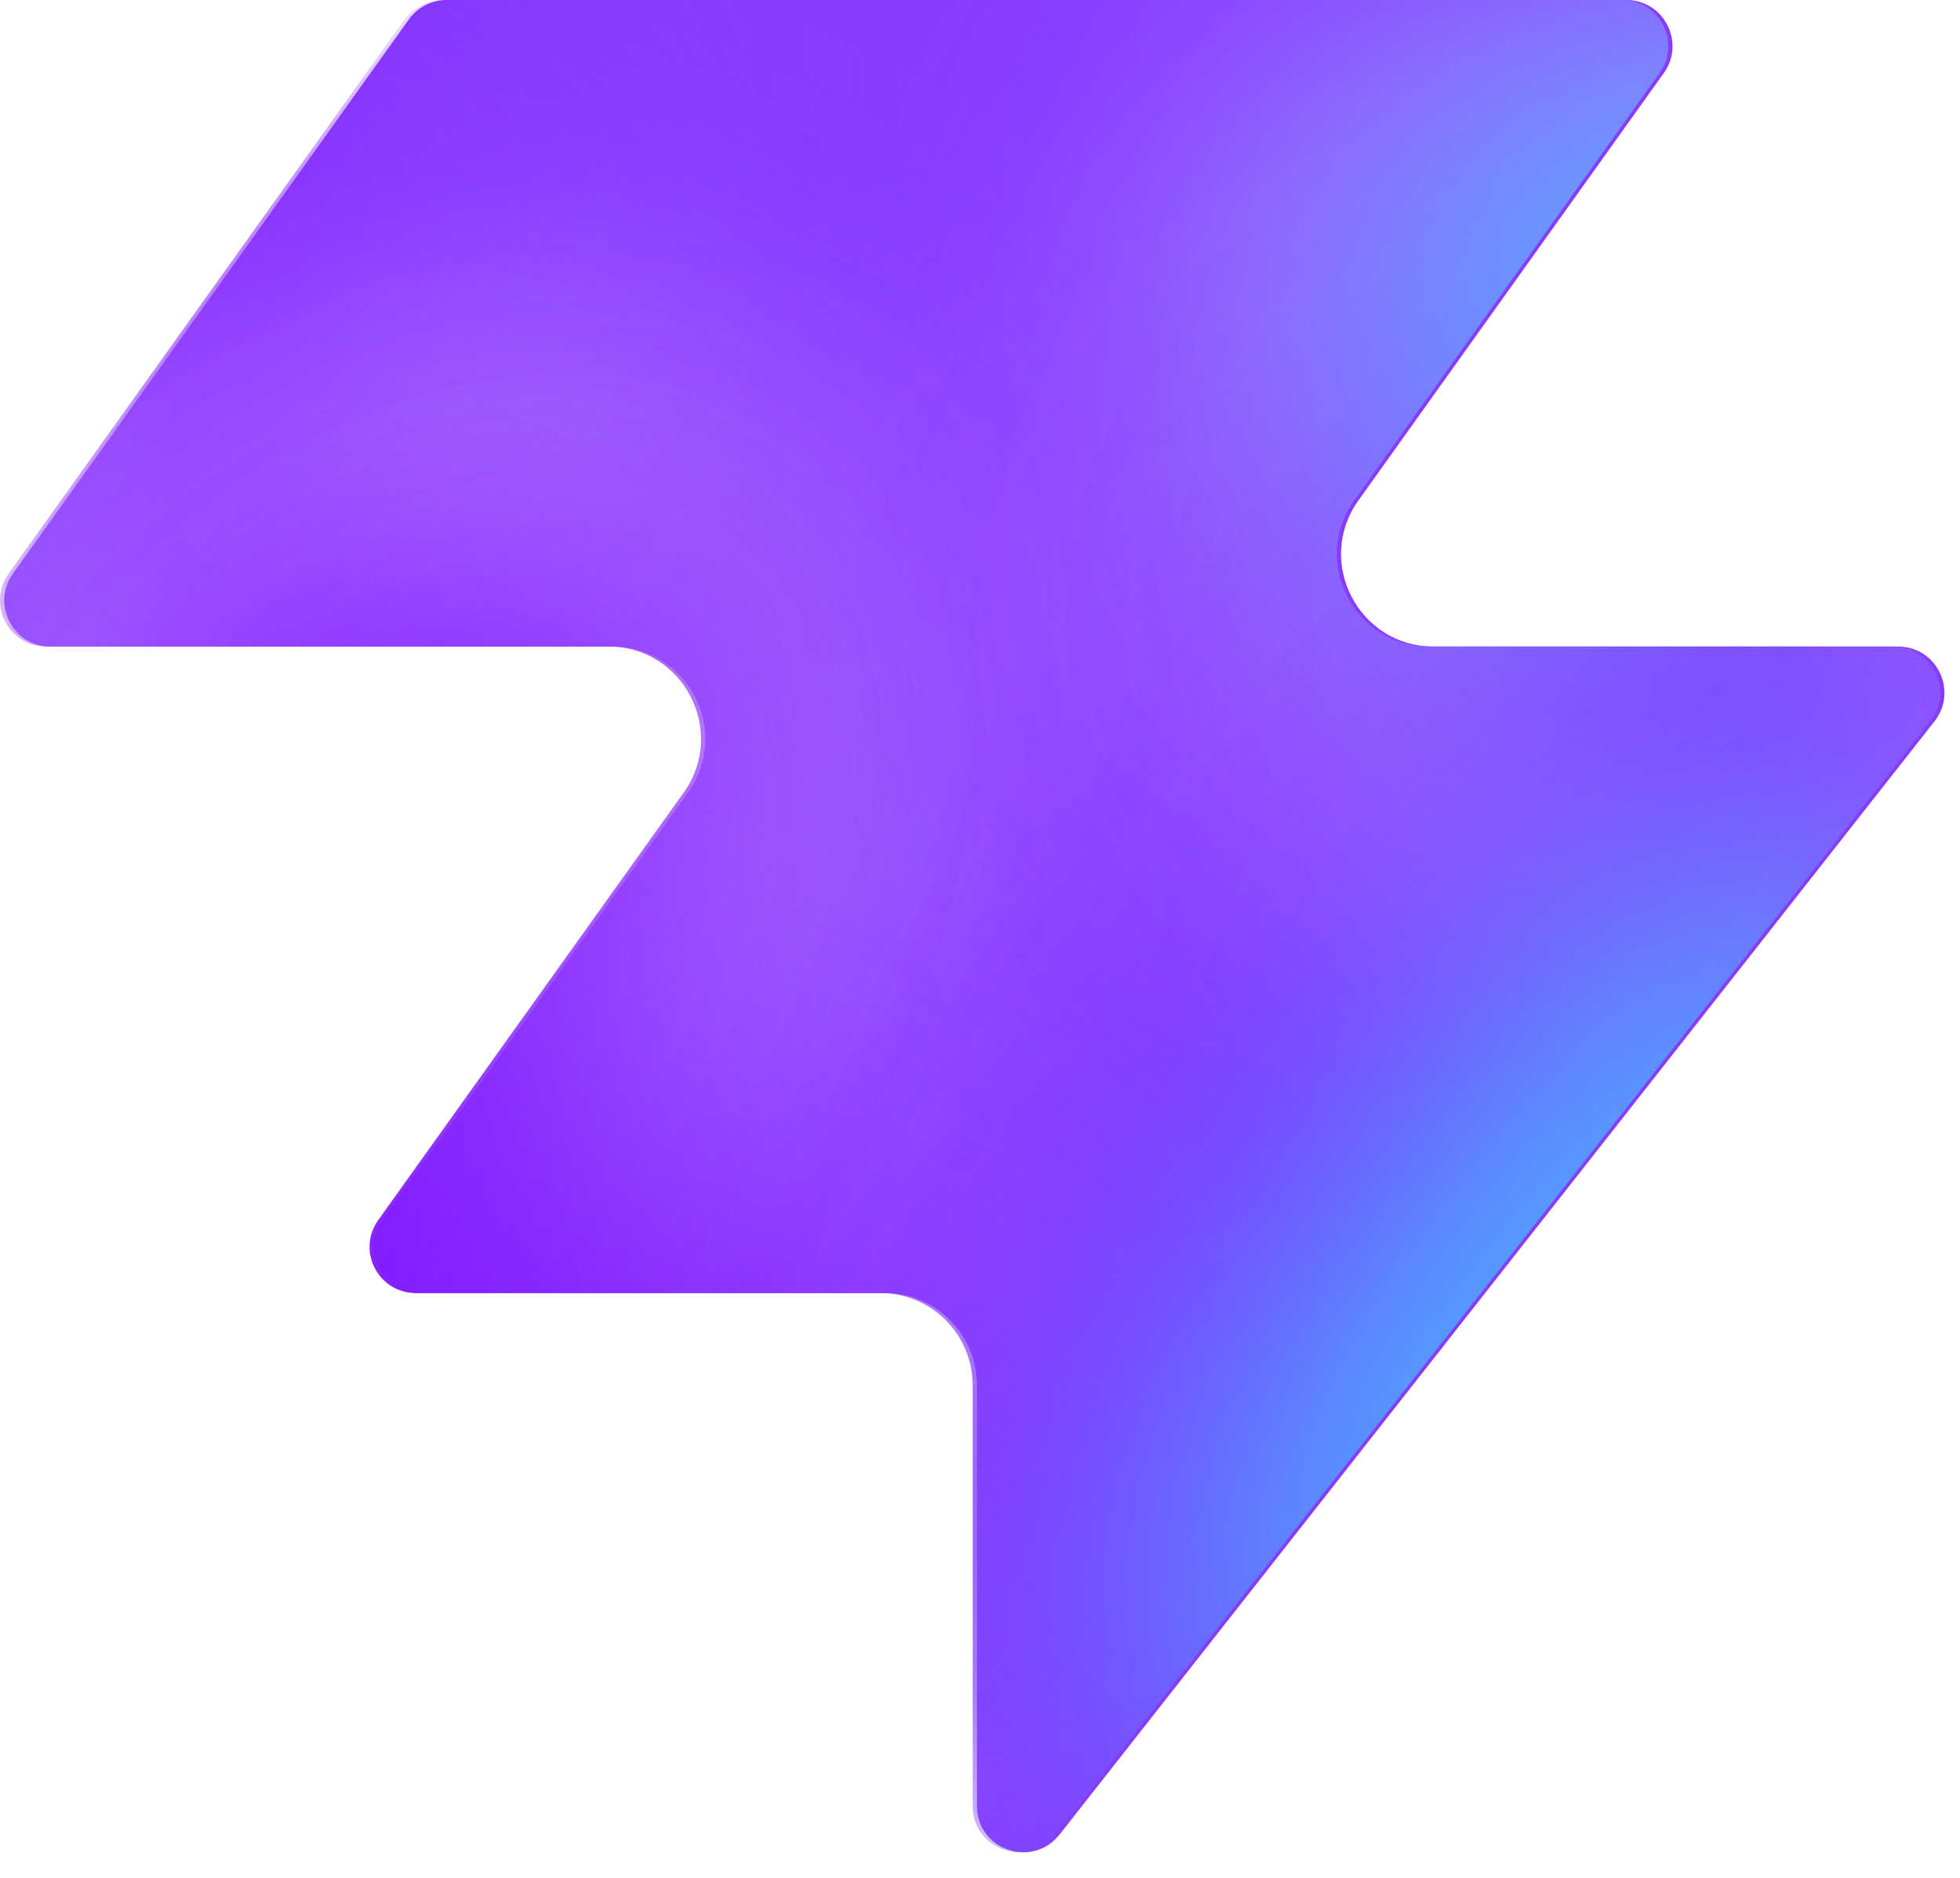
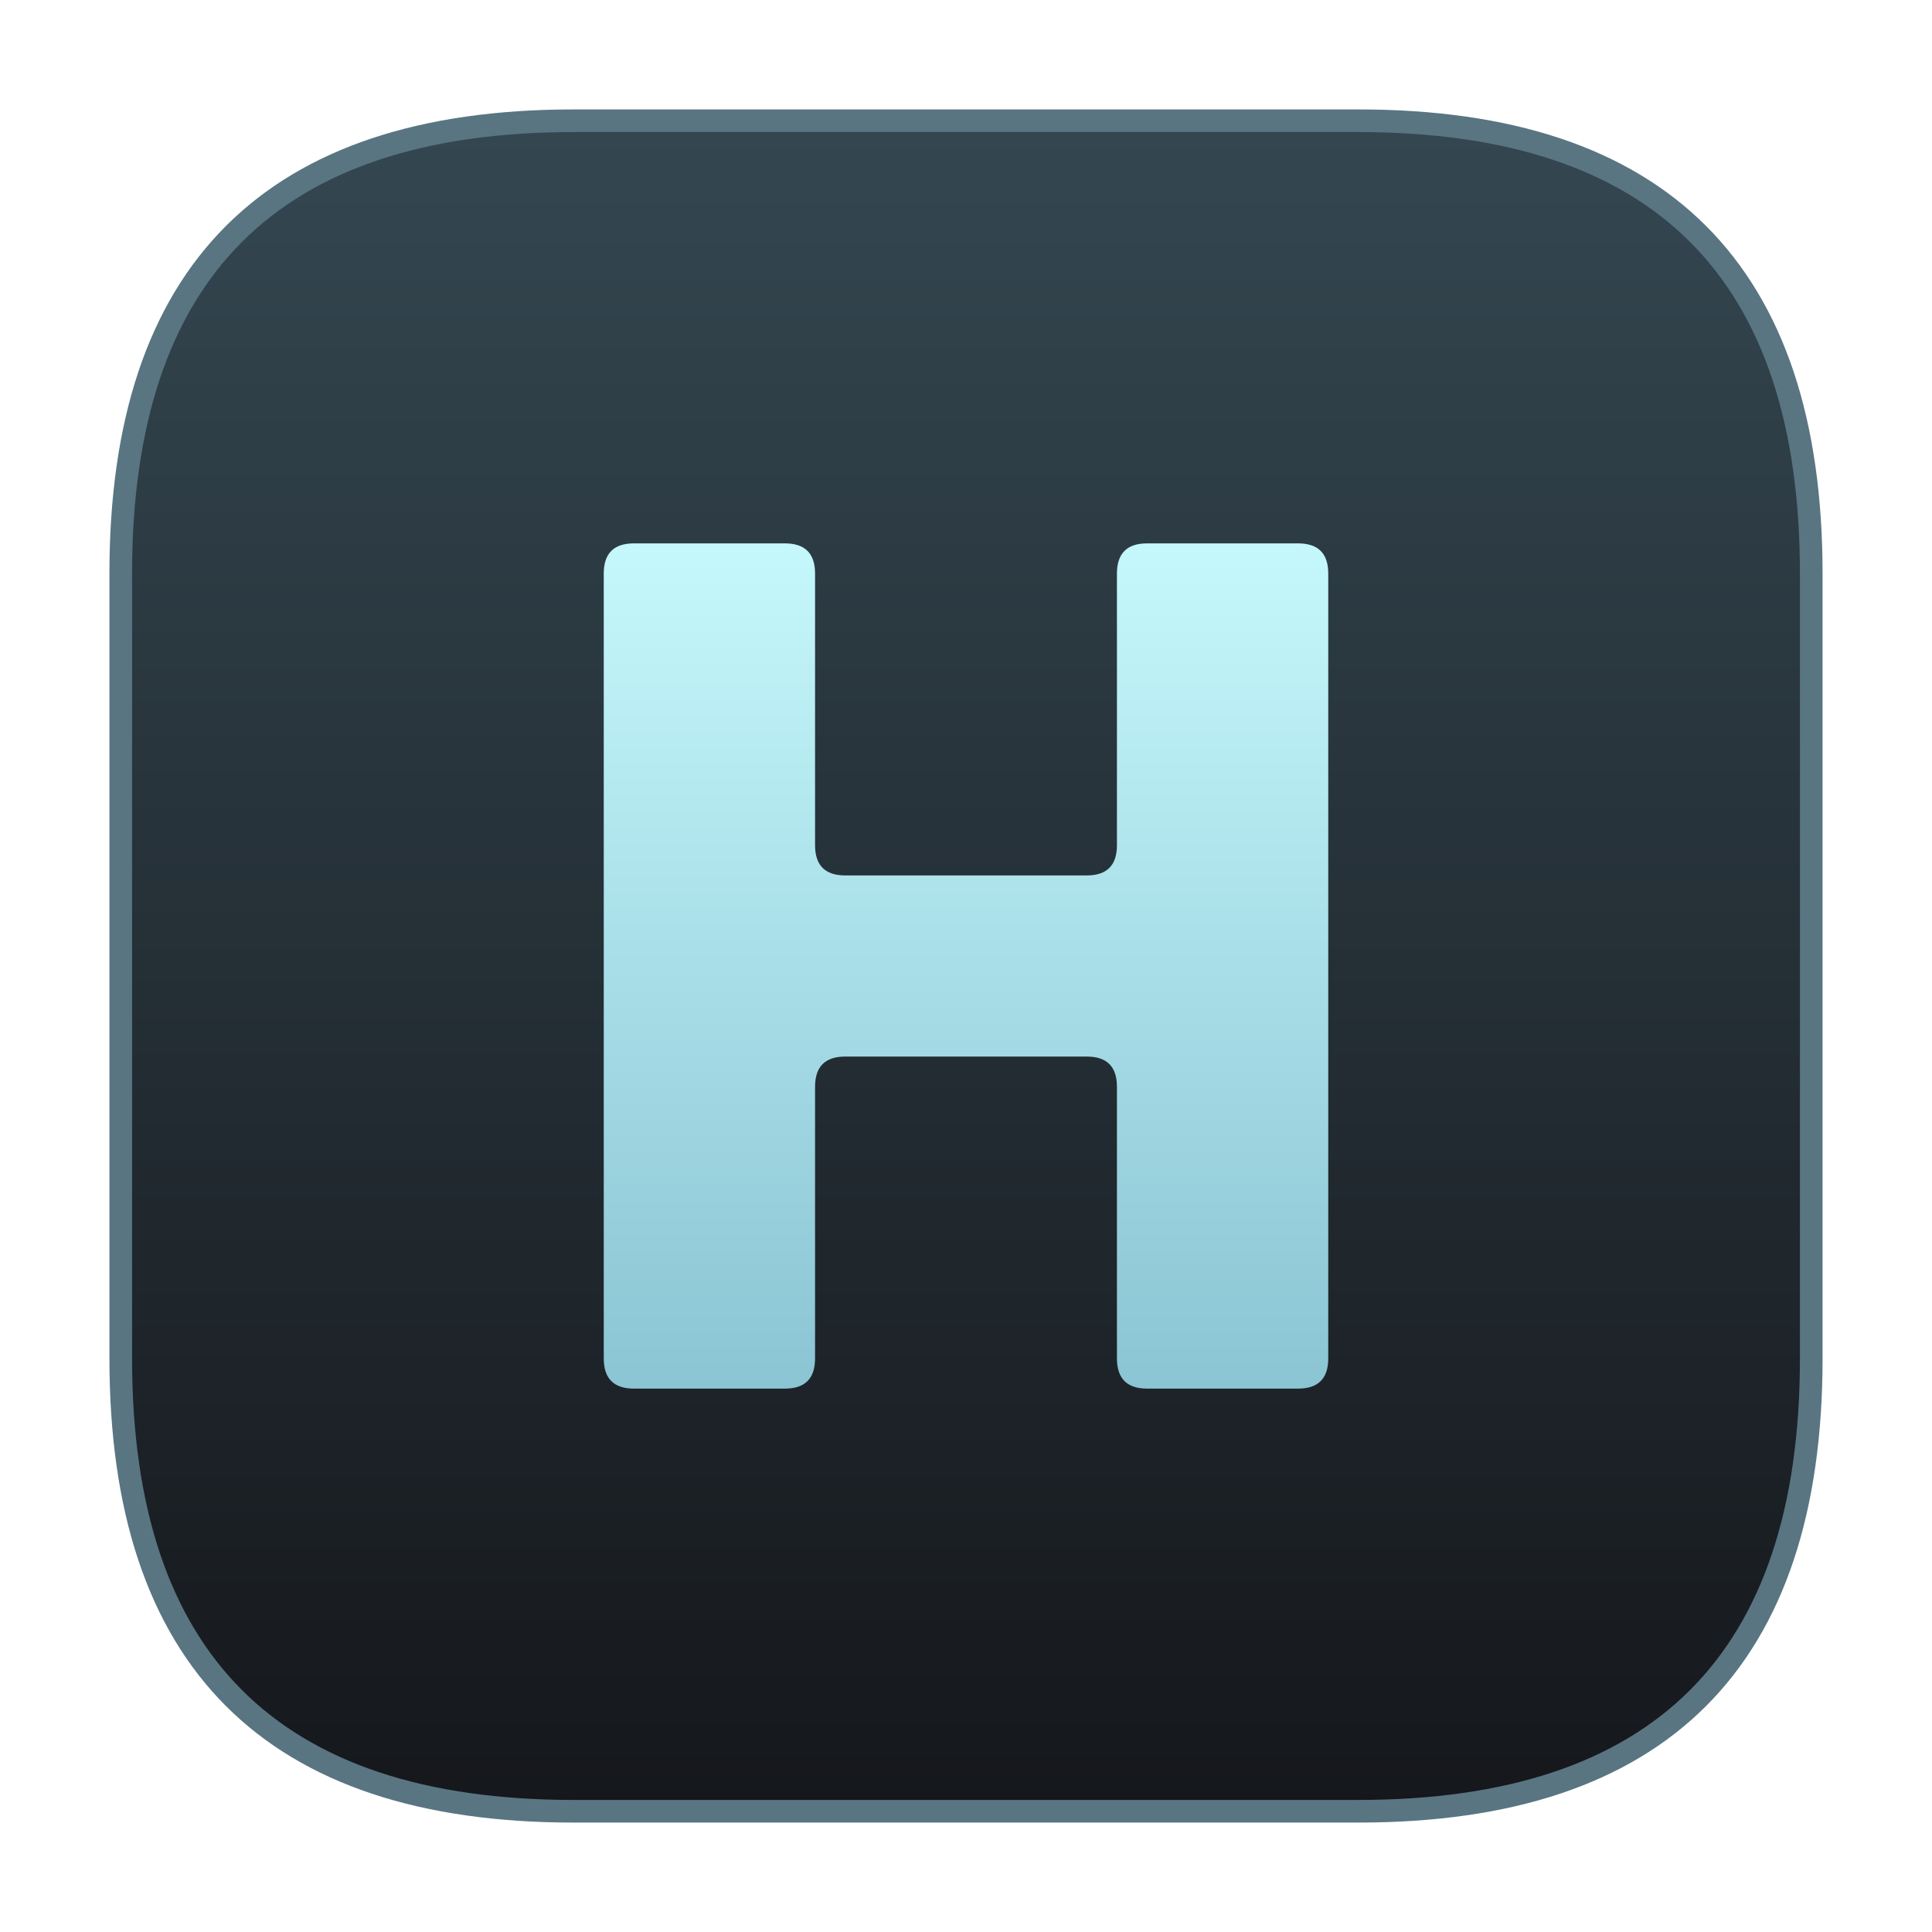
- <svg xmlns="http://www.w3.org/2000/svg" width="48" height="46" fill="none" viewBox="0 0 48 46">
-   <path fill="#863bff" d="M25.946 44.938c-.664.845-2.021.375-2.021-.698V33.937a2.26 2.26 0 0 0-2.262-2.262H10.287c-.92 0-1.456-1.04-.92-1.788l7.48-10.471c1.07-1.497 0-3.578-1.842-3.578H1.237c-.92 0-1.456-1.04-.92-1.788L10.013.474c.214-.297.556-.474.92-.474h28.894c.92 0 1.456 1.04.92 1.788l-7.48 10.471c-1.07 1.498 0 3.579 1.842 3.579h11.377c.943 0 1.473 1.088.89 1.83L25.947 44.94z" style="fill:#863bff;fill:color(display-p3 .525 .23 1);fill-opacity:1" />
-   <mask id="a" width="48" height="46" x="0" y="0" maskUnits="userSpaceOnUse" style="mask-type:alpha">
-     <path fill="#000" d="M25.842 44.938c-.664.844-2.021.375-2.021-.698V33.937a2.26 2.26 0 0 0-2.262-2.262H10.183c-.92 0-1.456-1.04-.92-1.788l7.48-10.471c1.07-1.498 0-3.579-1.842-3.579H1.133c-.92 0-1.456-1.04-.92-1.787L9.91.473c.214-.297.556-.474.92-.474h28.894c.92 0 1.456 1.04.92 1.788l-7.48 10.471c-1.07 1.498 0 3.578 1.842 3.578h11.377c.943 0 1.473 1.088.89 1.832L25.843 44.94z" style="fill:#000;fill-opacity:1" />
-   </mask>
-   <g mask="url(#a)">
-     <g filter="url(#b)">
-       <ellipse cx="5.508" cy="14.704" fill="#ede6ff" rx="5.508" ry="14.704" style="fill:#ede6ff;fill:color(display-p3 .927 .903 1);fill-opacity:1" transform="matrix(.00324 1 1 -.00324 -4.47 31.516)" />
-     </g>
-     <g filter="url(#c)">
-       <ellipse cx="10.399" cy="29.851" fill="#ede6ff" rx="10.399" ry="29.851" style="fill:#ede6ff;fill:color(display-p3 .927 .903 1);fill-opacity:1" transform="matrix(.00324 1 1 -.00324 -39.328 7.883)" />
-     </g>
-     <g filter="url(#d)">
-       <ellipse cx="5.508" cy="30.487" fill="#7e14ff" rx="5.508" ry="30.487" style="fill:#7e14ff;fill:color(display-p3 .492 .077 1);fill-opacity:1" transform="rotate(89.814 -25.913 -14.639)scale(1 -1)" />
-     </g>
-     <g filter="url(#e)">
-       <ellipse cx="5.508" cy="30.599" fill="#7e14ff" rx="5.508" ry="30.599" style="fill:#7e14ff;fill:color(display-p3 .492 .077 1);fill-opacity:1" transform="rotate(89.814 -32.644 -3.334)scale(1 -1)" />
-     </g>
-     <g filter="url(#f)">
-       <ellipse cx="5.508" cy="30.599" fill="#7e14ff" rx="5.508" ry="30.599" style="fill:#7e14ff;fill:color(display-p3 .492 .077 1);fill-opacity:1" transform="matrix(.00324 1 1 -.00324 -34.34 30.47)" />
-     </g>
-     <g filter="url(#g)">
-       <ellipse cx="14.072" cy="22.078" fill="#ede6ff" rx="14.072" ry="22.078" style="fill:#ede6ff;fill:color(display-p3 .927 .903 1);fill-opacity:1" transform="rotate(93.35 24.506 48.493)scale(-1 1)" />
-     </g>
-     <g filter="url(#h)">
-       <ellipse cx="3.47" cy="21.501" fill="#7e14ff" rx="3.47" ry="21.501" style="fill:#7e14ff;fill:color(display-p3 .492 .077 1);fill-opacity:1" transform="rotate(89.009 28.708 47.59)scale(-1 1)" />
-     </g>
-     <g filter="url(#i)">
-       <ellipse cx="3.47" cy="21.501" fill="#7e14ff" rx="3.47" ry="21.501" style="fill:#7e14ff;fill:color(display-p3 .492 .077 1);fill-opacity:1" transform="rotate(89.009 28.708 47.59)scale(-1 1)" />
-     </g>
-     <g filter="url(#j)">
-       <ellipse cx=".387" cy="8.972" fill="#7e14ff" rx="4.407" ry="29.108" style="fill:#7e14ff;fill:color(display-p3 .492 .077 1);fill-opacity:1" transform="rotate(39.51 .387 8.972)" />
-     </g>
-     <g filter="url(#k)">
-       <ellipse cx="47.523" cy="-6.092" fill="#7e14ff" rx="4.407" ry="29.108" style="fill:#7e14ff;fill:color(display-p3 .492 .077 1);fill-opacity:1" transform="rotate(37.892 47.523 -6.092)" />
-     </g>
-     <g filter="url(#l)">
-       <ellipse cx="41.412" cy="6.333" fill="#47bfff" rx="5.971" ry="9.665" style="fill:#47bfff;fill:color(display-p3 .28 .748 1);fill-opacity:1" transform="rotate(37.892 41.412 6.333)" />
-     </g>
-     <g filter="url(#m)">
-       <ellipse cx="-1.879" cy="38.332" fill="#7e14ff" rx="4.407" ry="29.108" style="fill:#7e14ff;fill:color(display-p3 .492 .077 1);fill-opacity:1" transform="rotate(37.892 -1.88 38.332)" />
-     </g>
-     <g filter="url(#n)">
-       <ellipse cx="-1.879" cy="38.332" fill="#7e14ff" rx="4.407" ry="29.108" style="fill:#7e14ff;fill:color(display-p3 .492 .077 1);fill-opacity:1" transform="rotate(37.892 -1.88 38.332)" />
-     </g>
-     <g filter="url(#o)">
-       <ellipse cx="35.651" cy="29.907" fill="#7e14ff" rx="4.407" ry="29.108" style="fill:#7e14ff;fill:color(display-p3 .492 .077 1);fill-opacity:1" transform="rotate(37.892 35.651 29.907)" />
-     </g>
-     <g filter="url(#p)">
-       <ellipse cx="38.418" cy="32.4" fill="#47bfff" rx="5.971" ry="15.297" style="fill:#47bfff;fill:color(display-p3 .28 .748 1);fill-opacity:1" transform="rotate(37.892 38.418 32.4)" />
-     </g>
-   </g>
+ <svg xmlns="http://www.w3.org/2000/svg" width="64" height="64" viewBox="0 0 64 64" fill="none">
  <defs>
-     <filter id="b" width="60.045" height="41.654" x="-19.77" y="16.149" color-interpolation-filters="sRGB" filterUnits="userSpaceOnUse">
-       <feFlood flood-opacity="0" result="BackgroundImageFix" />
-       <feBlend in="SourceGraphic" in2="BackgroundImageFix" result="shape" />
-       <feGaussianBlur result="effect1_foregroundBlur_2002_17158" stdDeviation="7.659" />
-     </filter>
-     <filter id="c" width="90.34" height="51.437" x="-54.613" y="-7.533" color-interpolation-filters="sRGB" filterUnits="userSpaceOnUse">
-       <feFlood flood-opacity="0" result="BackgroundImageFix" />
-       <feBlend in="SourceGraphic" in2="BackgroundImageFix" result="shape" />
-       <feGaussianBlur result="effect1_foregroundBlur_2002_17158" stdDeviation="7.659" />
-     </filter>
-     <filter id="d" width="79.355" height="29.4" x="-49.64" y="2.03" color-interpolation-filters="sRGB" filterUnits="userSpaceOnUse">
-       <feFlood flood-opacity="0" result="BackgroundImageFix" />
-       <feBlend in="SourceGraphic" in2="BackgroundImageFix" result="shape" />
-       <feGaussianBlur result="effect1_foregroundBlur_2002_17158" stdDeviation="4.596" />
-     </filter>
-     <filter id="e" width="79.579" height="29.4" x="-45.045" y="20.029" color-interpolation-filters="sRGB" filterUnits="userSpaceOnUse">
-       <feFlood flood-opacity="0" result="BackgroundImageFix" />
-       <feBlend in="SourceGraphic" in2="BackgroundImageFix" result="shape" />
-       <feGaussianBlur result="effect1_foregroundBlur_2002_17158" stdDeviation="4.596" />
-     </filter>
-     <filter id="f" width="79.579" height="29.4" x="-43.513" y="21.178" color-interpolation-filters="sRGB" filterUnits="userSpaceOnUse">
-       <feFlood flood-opacity="0" result="BackgroundImageFix" />
-       <feBlend in="SourceGraphic" in2="BackgroundImageFix" result="shape" />
-       <feGaussianBlur result="effect1_foregroundBlur_2002_17158" stdDeviation="4.596" />
-     </filter>
-     <filter id="g" width="74.749" height="58.852" x="15.756" y="-17.901" color-interpolation-filters="sRGB" filterUnits="userSpaceOnUse">
-       <feFlood flood-opacity="0" result="BackgroundImageFix" />
-       <feBlend in="SourceGraphic" in2="BackgroundImageFix" result="shape" />
-       <feGaussianBlur result="effect1_foregroundBlur_2002_17158" stdDeviation="7.659" />
-     </filter>
-     <filter id="h" width="61.377" height="25.362" x="23.548" y="2.284" color-interpolation-filters="sRGB" filterUnits="userSpaceOnUse">
-       <feFlood flood-opacity="0" result="BackgroundImageFix" />
-       <feBlend in="SourceGraphic" in2="BackgroundImageFix" result="shape" />
-       <feGaussianBlur result="effect1_foregroundBlur_2002_17158" stdDeviation="4.596" />
-     </filter>
-     <filter id="i" width="61.377" height="25.362" x="23.548" y="2.284" color-interpolation-filters="sRGB" filterUnits="userSpaceOnUse">
-       <feFlood flood-opacity="0" result="BackgroundImageFix" />
-       <feBlend in="SourceGraphic" in2="BackgroundImageFix" result="shape" />
-       <feGaussianBlur result="effect1_foregroundBlur_2002_17158" stdDeviation="4.596" />
-     </filter>
-     <filter id="j" width="56.045" height="63.649" x="-27.636" y="-22.853" color-interpolation-filters="sRGB" filterUnits="userSpaceOnUse">
-       <feFlood flood-opacity="0" result="BackgroundImageFix" />
-       <feBlend in="SourceGraphic" in2="BackgroundImageFix" result="shape" />
-       <feGaussianBlur result="effect1_foregroundBlur_2002_17158" stdDeviation="4.596" />
-     </filter>
-     <filter id="k" width="54.814" height="64.646" x="20.116" y="-38.415" color-interpolation-filters="sRGB" filterUnits="userSpaceOnUse">
-       <feFlood flood-opacity="0" result="BackgroundImageFix" />
-       <feBlend in="SourceGraphic" in2="BackgroundImageFix" result="shape" />
-       <feGaussianBlur result="effect1_foregroundBlur_2002_17158" stdDeviation="4.596" />
-     </filter>
-     <filter id="l" width="33.541" height="35.313" x="24.641" y="-11.323" color-interpolation-filters="sRGB" filterUnits="userSpaceOnUse">
-       <feFlood flood-opacity="0" result="BackgroundImageFix" />
-       <feBlend in="SourceGraphic" in2="BackgroundImageFix" result="shape" />
-       <feGaussianBlur result="effect1_foregroundBlur_2002_17158" stdDeviation="4.596" />
-     </filter>
-     <filter id="m" width="54.814" height="64.646" x="-29.286" y="6.009" color-interpolation-filters="sRGB" filterUnits="userSpaceOnUse">
-       <feFlood flood-opacity="0" result="BackgroundImageFix" />
-       <feBlend in="SourceGraphic" in2="BackgroundImageFix" result="shape" />
-       <feGaussianBlur result="effect1_foregroundBlur_2002_17158" stdDeviation="4.596" />
-     </filter>
-     <filter id="n" width="54.814" height="64.646" x="-29.286" y="6.009" color-interpolation-filters="sRGB" filterUnits="userSpaceOnUse">
-       <feFlood flood-opacity="0" result="BackgroundImageFix" />
-       <feBlend in="SourceGraphic" in2="BackgroundImageFix" result="shape" />
-       <feGaussianBlur result="effect1_foregroundBlur_2002_17158" stdDeviation="4.596" />
-     </filter>
-     <filter id="o" width="54.814" height="64.646" x="8.244" y="-2.416" color-interpolation-filters="sRGB" filterUnits="userSpaceOnUse">
-       <feFlood flood-opacity="0" result="BackgroundImageFix" />
-       <feBlend in="SourceGraphic" in2="BackgroundImageFix" result="shape" />
-       <feGaussianBlur result="effect1_foregroundBlur_2002_17158" stdDeviation="4.596" />
-     </filter>
-     <filter id="p" width="39.409" height="43.623" x="18.713" y="10.588" color-interpolation-filters="sRGB" filterUnits="userSpaceOnUse">
-       <feFlood flood-opacity="0" result="BackgroundImageFix" />
-       <feBlend in="SourceGraphic" in2="BackgroundImageFix" result="shape" />
-       <feGaussianBlur result="effect1_foregroundBlur_2002_17158" stdDeviation="4.596" />
-     </filter>
+     <linearGradient id="tile" x1="32" y1="4" x2="32" y2="60" gradientUnits="userSpaceOnUse">
+       <stop stop-color="#344751" />
+       <stop offset="1" stop-color="#15171b" />
+     </linearGradient>
+     <linearGradient id="glass" x1="32" y1="18" x2="32" y2="46" gradientUnits="userSpaceOnUse">
+       <stop stop-color="#c5f8fc" />
+       <stop offset="1" stop-color="#8bc4d3" />
+     </linearGradient>
  </defs>
+   <path d="M19 4H45C55 4 60 9 60 19V45C60 55 55 60 45 60H19C9 60 4 55 4 45V19C4 9 9 4 19 4Z" fill="url(#tile)" stroke="#597582" stroke-width=".75" />
+   <path d="M21 18H26Q27 18 27 19V28Q27 29 28 29H36Q37 29 37 28V19Q37 18 38 18H43Q44 18 44 19V45Q44 46 43 46H38Q37 46 37 45V36Q37 35 36 35H28Q27 35 27 36V45Q27 46 26 46H21Q20 46 20 45V19Q20 18 21 18Z" fill="url(#glass)" />
</svg>
